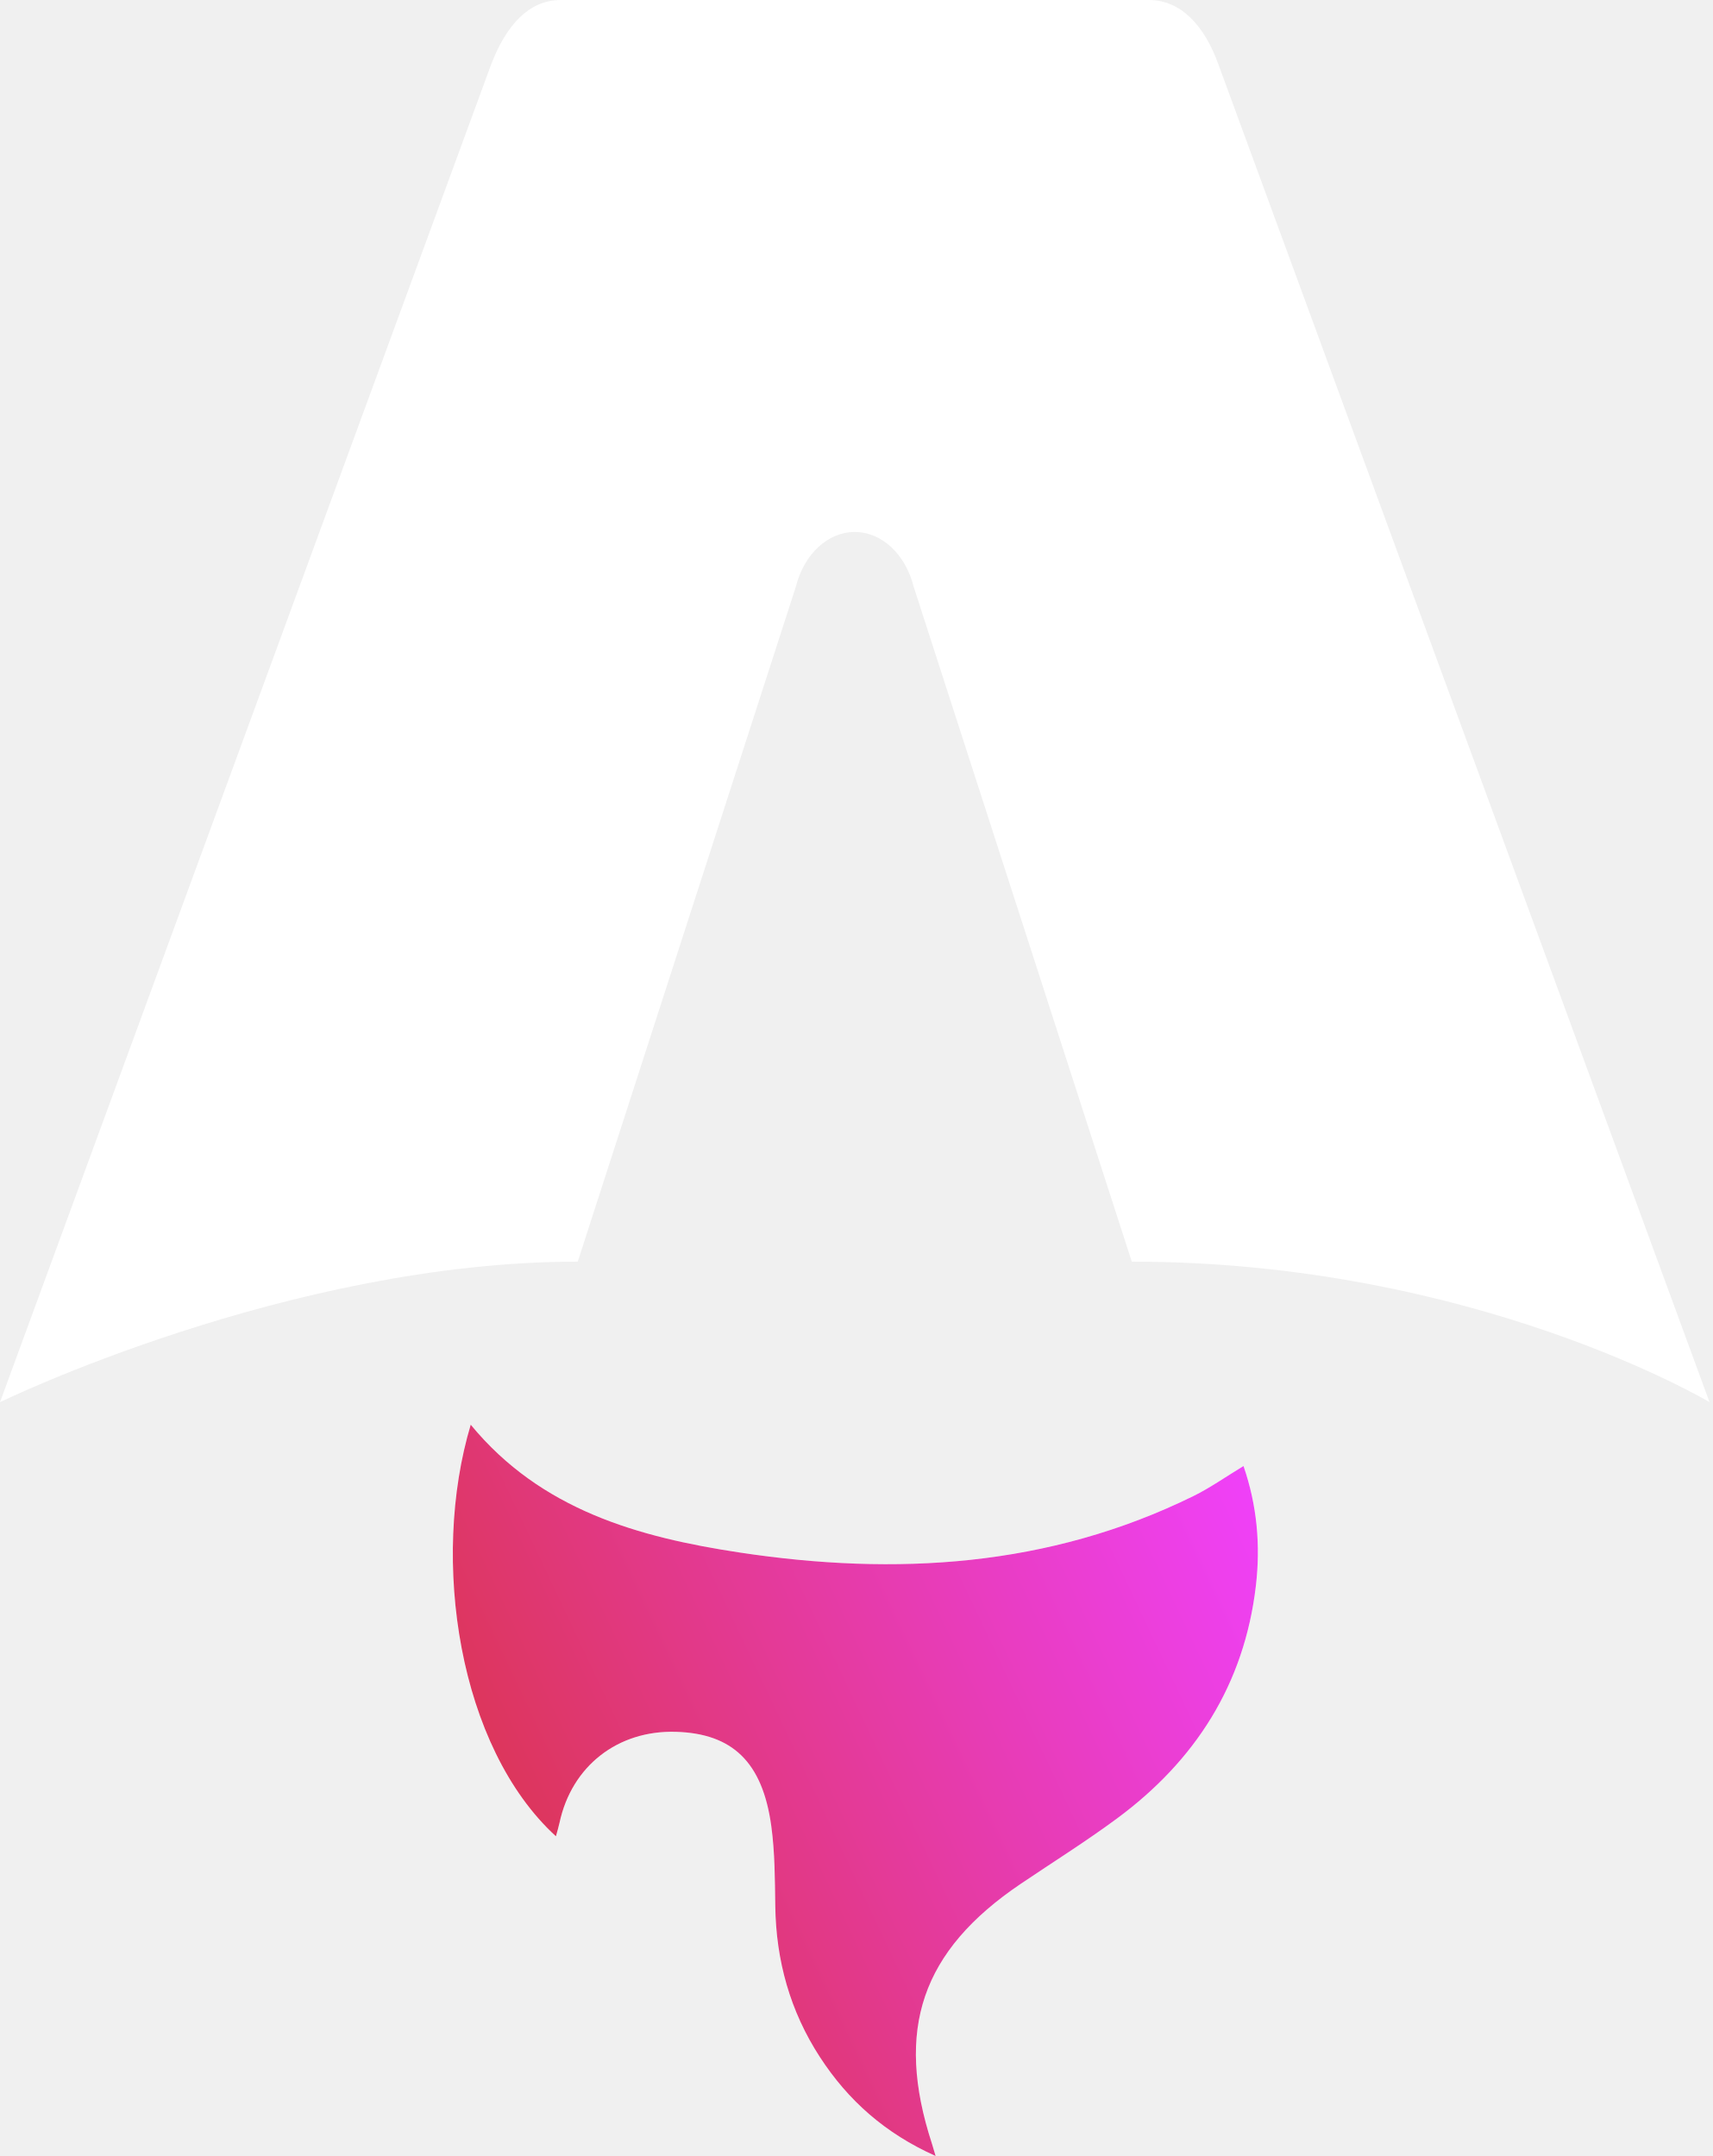
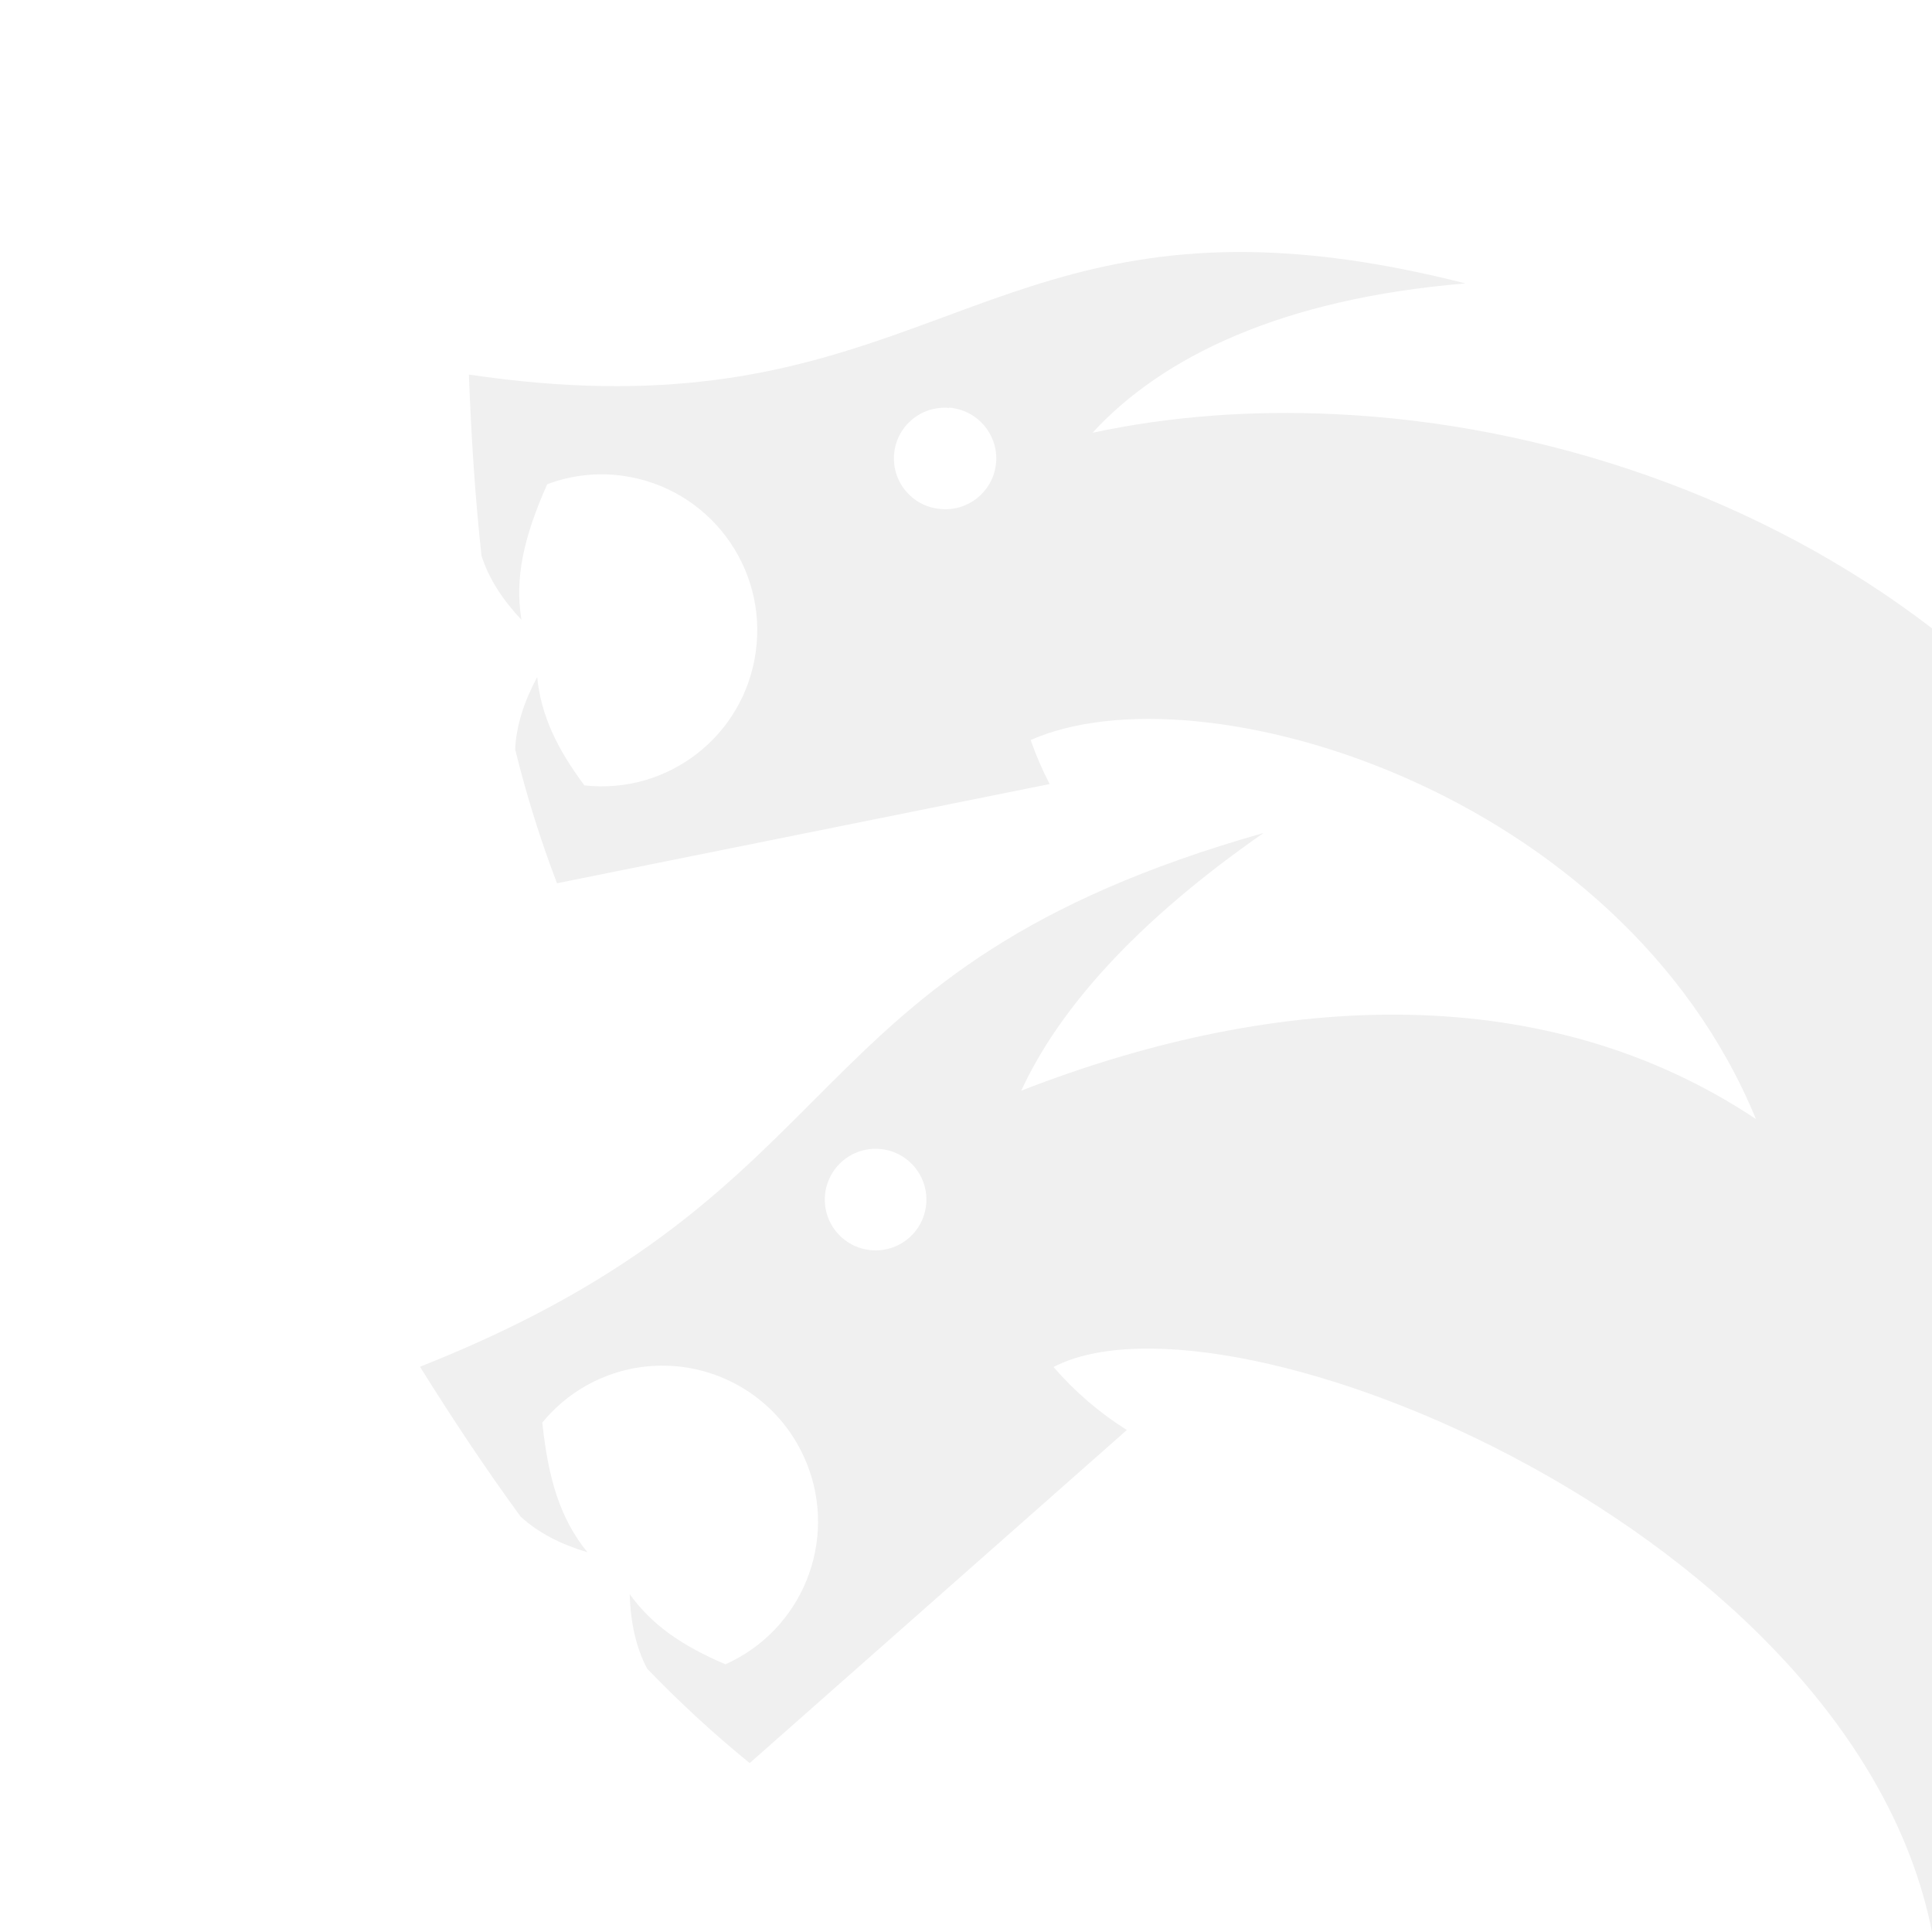
- <svg xmlns="http://www.w3.org/2000/svg" width="85" height="107" viewBox="0 0 85 107" fill="none">
-   <path fill="white" d="M27.589 91.136C22.756 86.718 21.344 77.433 23.358 70.707C26.85 74.948 31.689 76.291 36.7 77.05C44.438 78.22 52.036 77.782 59.223 74.246C60.045 73.841 60.805 73.303 61.704 72.757C62.378 74.714 62.553 76.689 62.318 78.7C61.745 83.596 59.309 87.378 55.433 90.245C53.883 91.392 52.244 92.417 50.643 93.498C45.726 96.821 44.396 100.718 46.243 106.386C46.287 106.525 46.327 106.663 46.426 107C43.916 105.876 42.082 104.24 40.684 102.089C39.209 99.819 38.507 97.308 38.47 94.591C38.451 93.269 38.451 91.934 38.273 90.631C37.839 87.453 36.347 86.03 33.536 85.948C30.652 85.864 28.37 87.647 27.765 90.455C27.719 90.671 27.652 90.884 27.585 91.134L27.589 91.136Z" />
-   <path fill="url(#paint0_linear_1_59)" d="M27.589 91.136C22.756 86.718 21.344 77.433 23.358 70.707C26.85 74.948 31.689 76.291 36.7 77.05C44.438 78.22 52.036 77.782 59.223 74.246C60.045 73.841 60.805 73.303 61.704 72.757C62.378 74.714 62.553 76.689 62.318 78.7C61.745 83.596 59.309 87.378 55.433 90.245C53.883 91.392 52.244 92.417 50.643 93.498C45.726 96.821 44.396 100.718 46.243 106.386C46.287 106.525 46.327 106.663 46.426 107C43.916 105.876 42.082 104.24 40.684 102.089C39.209 99.819 38.507 97.308 38.47 94.591C38.451 93.269 38.451 91.934 38.273 90.631C37.839 87.453 36.347 86.03 33.536 85.948C30.652 85.864 28.37 87.647 27.765 90.455C27.719 90.671 27.652 90.884 27.585 91.134L27.589 91.136Z" />
-   <path fill="white" d="M0 69.587C0 69.587 14.314 62.614 28.668 62.614L39.49 29.12C39.895 27.501 41.078 26.4 42.414 26.4C43.749 26.4 44.932 27.501 45.338 29.12L56.16 62.614C73.16 62.614 84.828 69.587 84.828 69.587C84.828 69.587 60.514 3.352 60.467 3.219C59.769 1.261 58.591 0 57.003 0H27.827C26.239 0 25.109 1.261 24.363 3.219C24.311 3.35 0 69.587 0 69.587Z" />
-   <defs>
-     <linearGradient id="paint0_linear_1_59" x1="22.47" y1="107" x2="69.145" y2="84.947" gradientUnits="userSpaceOnUse">
-       <stop stop-color="#D83333" />
-       <stop offset="1" stop-color="#F041FF" />
-     </linearGradient>
-   </defs>
+ <svg xmlns="http://www.w3.org/2000/svg" width="23" height="23" viewBox="0 0 23 23" fill="none">
+   <path d="M23 7.48c-2.03-1.559-4.614-2.435-7.114-2.55-.99-.047-1.962.025-2.88.222.829-.903 2.25-1.596 4.44-1.778-.994-.253-1.828-.362-2.558-.373L14.725 3c-3.386.017-4.498 2.151-9.143 1.459.027.721.072 1.44.15 2.156.088.276.251.524.476.764-.083-.508.03-.99.306-1.614a1.83 1.83 0 01.905-.1A1.856 1.856 0 018.997 7.76a1.852 1.852 0 01-2.04 1.59c-.333-.448-.517-.84-.562-1.29-.155.291-.249.573-.262.862.132.534.296 1.065.498 1.593l5.865-1.181a3.892 3.892 0 01-.226-.524c2.013-.895 7.02.596 8.634 4.512-2.465-1.643-5.623-1.554-8.746-.338.441-.958 1.349-2 2.885-3.068-5.74 1.63-4.686 4.232-10.043 6.355.38.609.776 1.207 1.198 1.784.214.196.48.33.796.425-.324-.397-.467-.87-.538-1.544a1.844 1.844 0 011.458-.678c.722.01 1.4.446 1.689 1.16a1.86 1.86 0 01-.967 2.395c-.516-.22-.875-.467-1.14-.836.011.334.072.629.208.888.38.394.785.77 1.221 1.124l4.49-3.965a3.884 3.884 0 01-.873-.75C14.624 15.188 22.062 18.242 23 23H0V0h23zm-12.563 6.196a.605.605 0 01.218 1.164.605.605 0 11-.218-1.164zm.86-8.822c.02 0 .04 0 .061.007a.605.605 0 01-.165 1.198.603.603 0 01.105-1.203z" fill="white" />
</svg>
